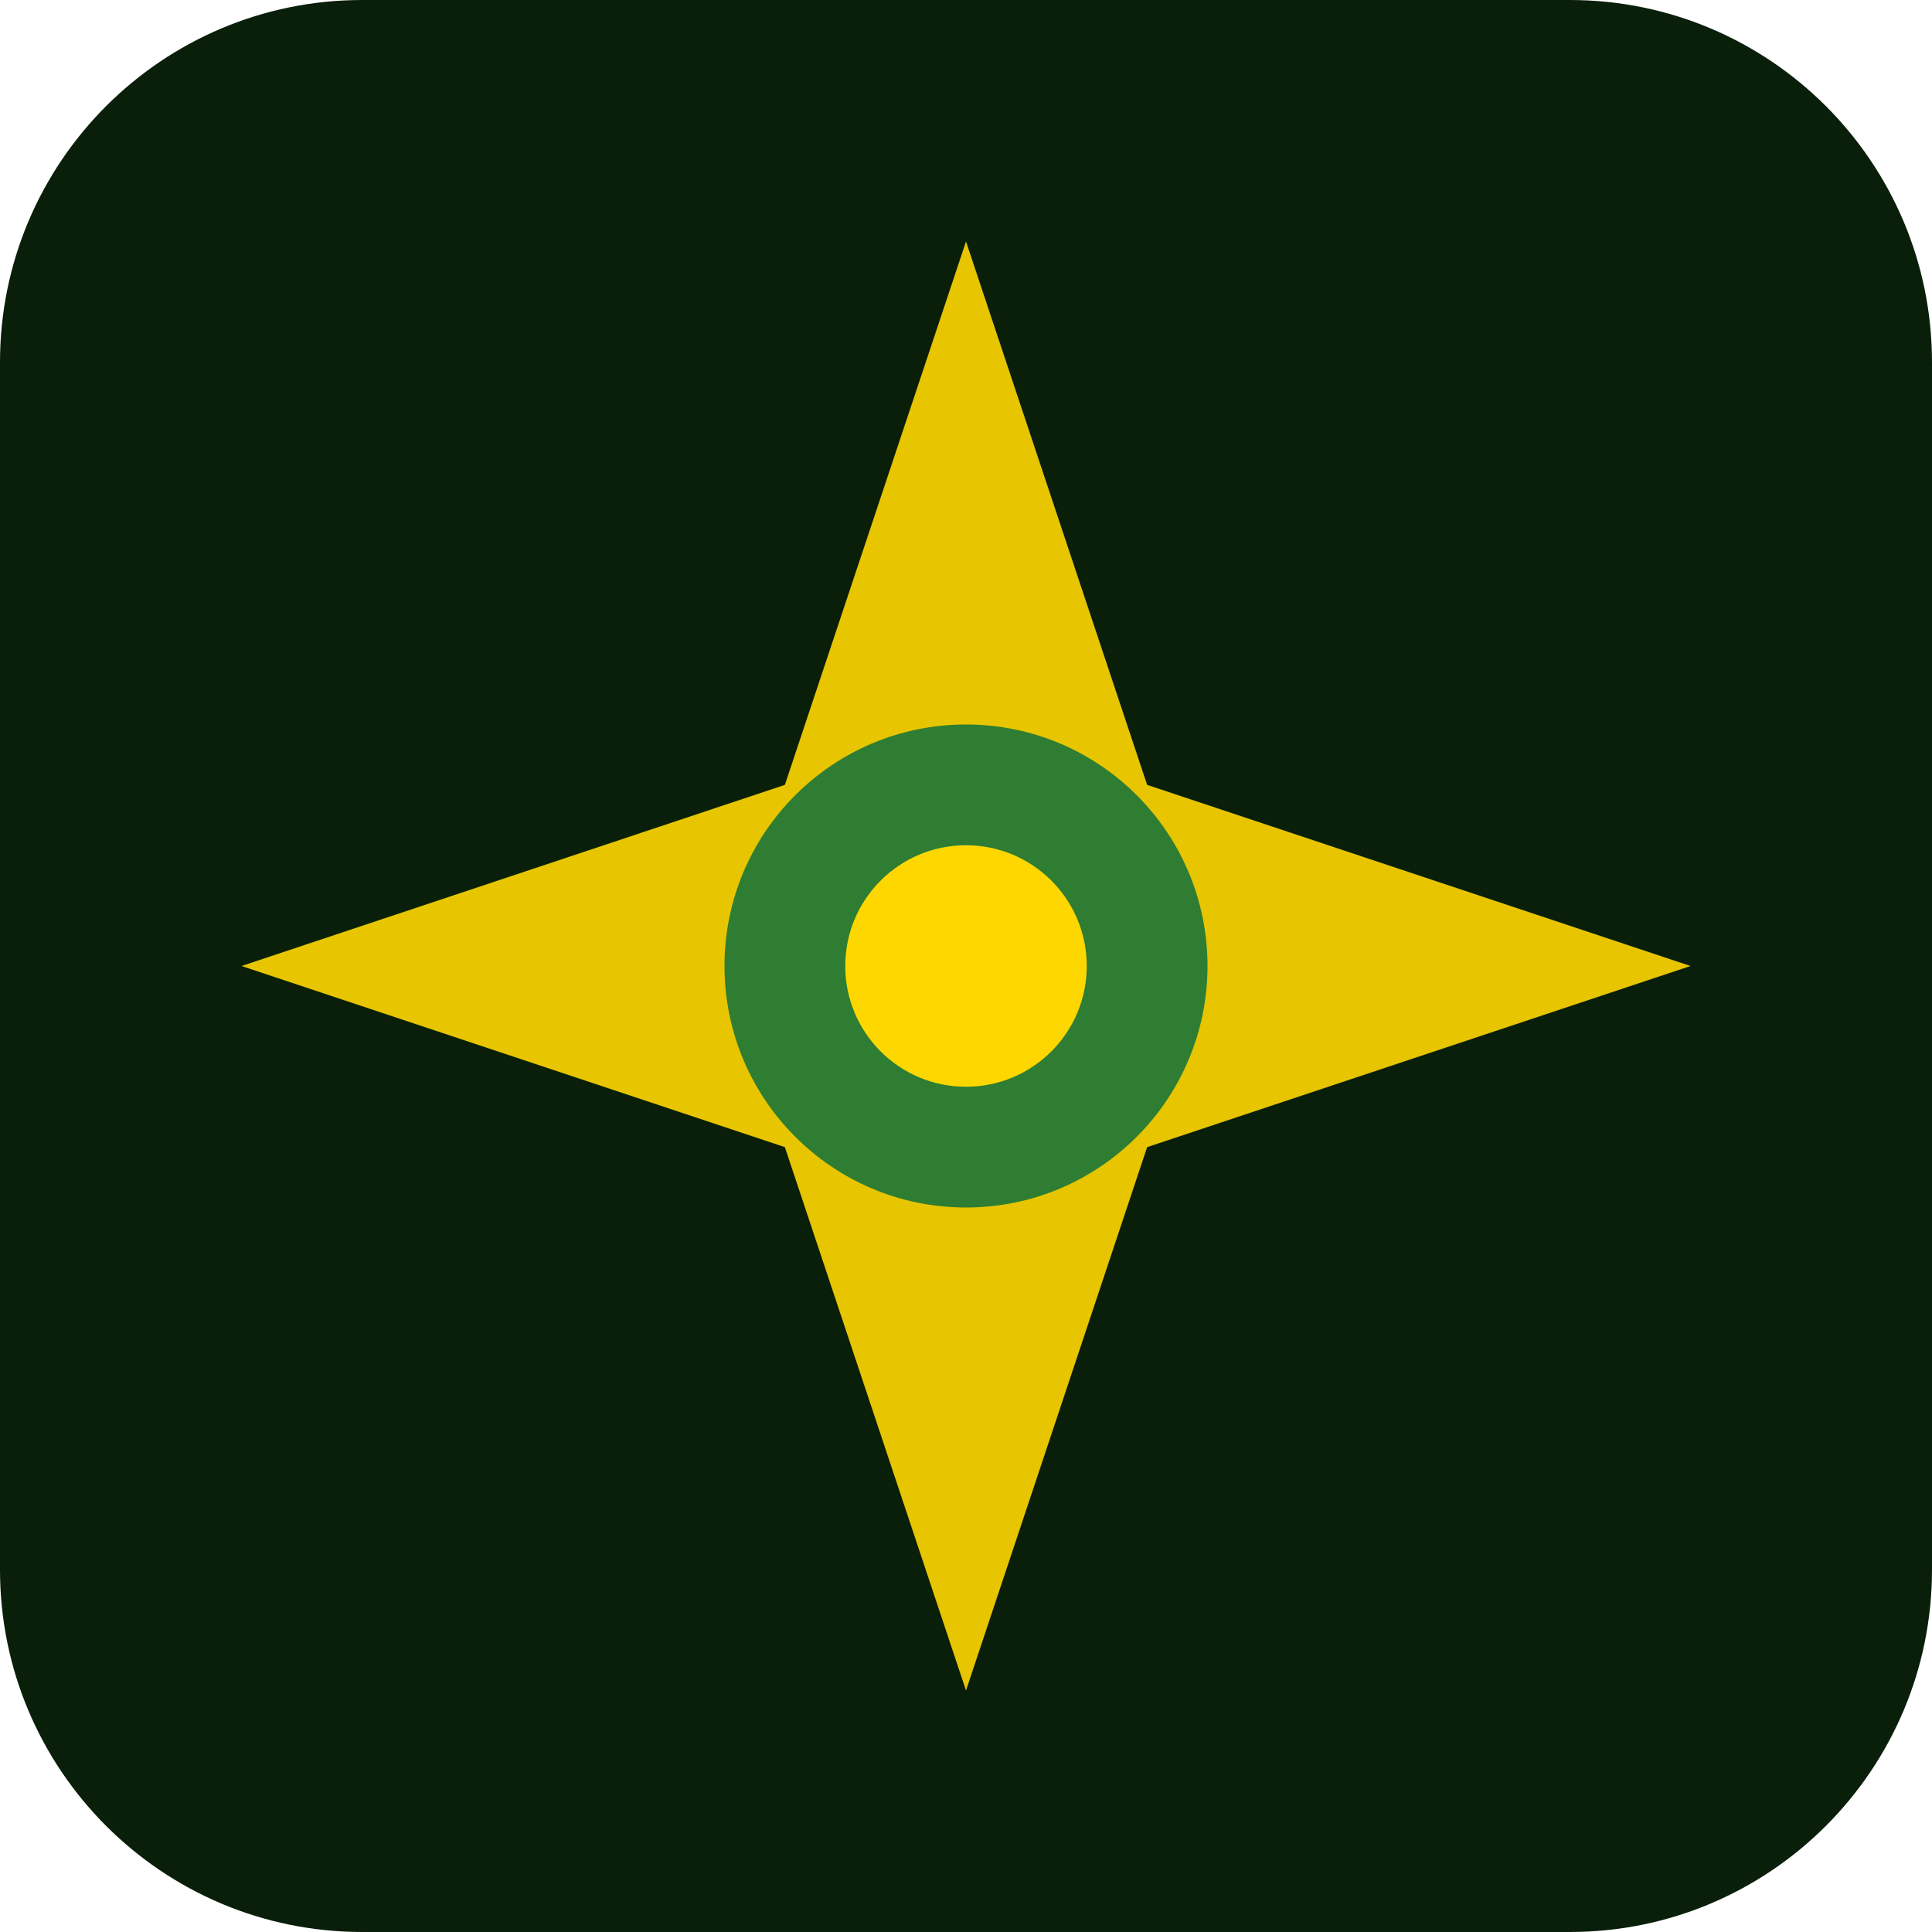
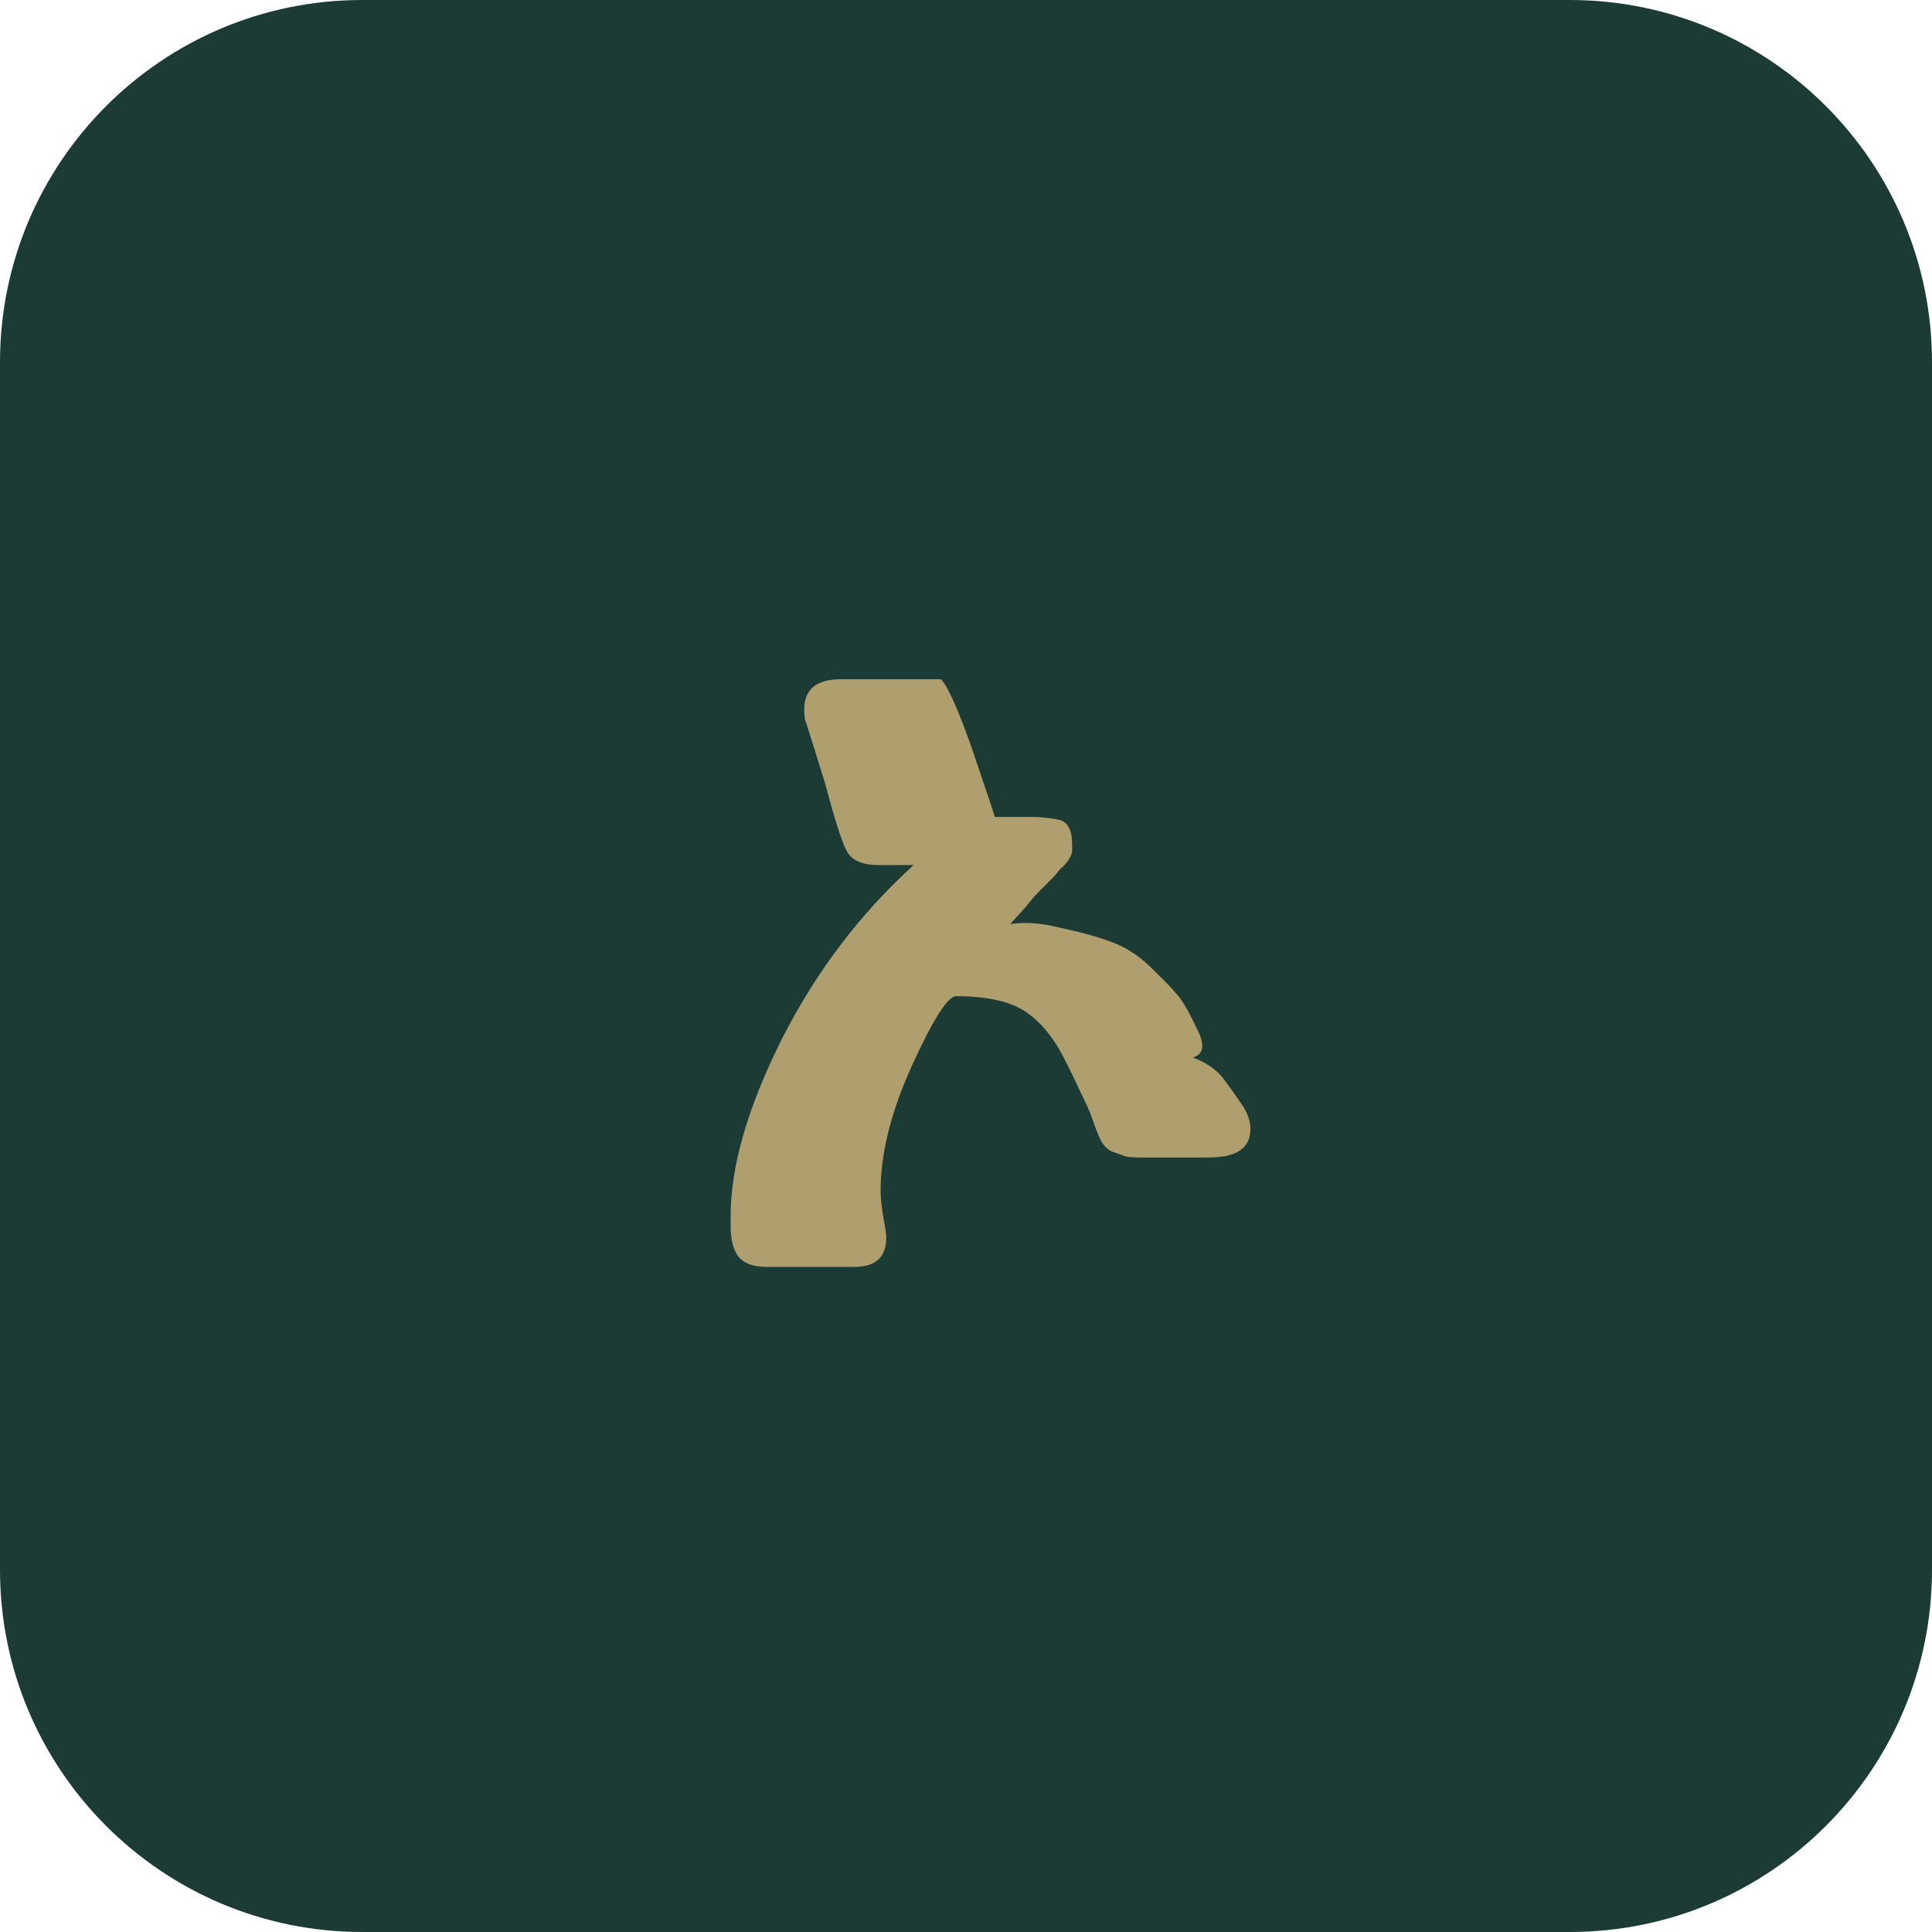
<svg xmlns="http://www.w3.org/2000/svg" viewBox="0 0 32 32" fill="none">
-   <rect width="32" height="32" rx="6" fill="#0a1f0a" />
-   <path d="M16 4 L19 13 L28 16 L19 19 L16 28 L13 19 L4 16 L13 13 Z" fill="#FFD700" opacity="0.9" />
-   <circle cx="16" cy="16" r="4" fill="#2E7D32" />
-   <circle cx="16" cy="16" r="2" fill="#FFD700" />
+   <rect width="32" height="32" rx="6" fill="#1b3b34" />
+   <text x="16" y="21" text-anchor="middle" font-family="serif" font-weight="700" font-size="16" fill="#af9e6e">ኦ</text>
</svg>
